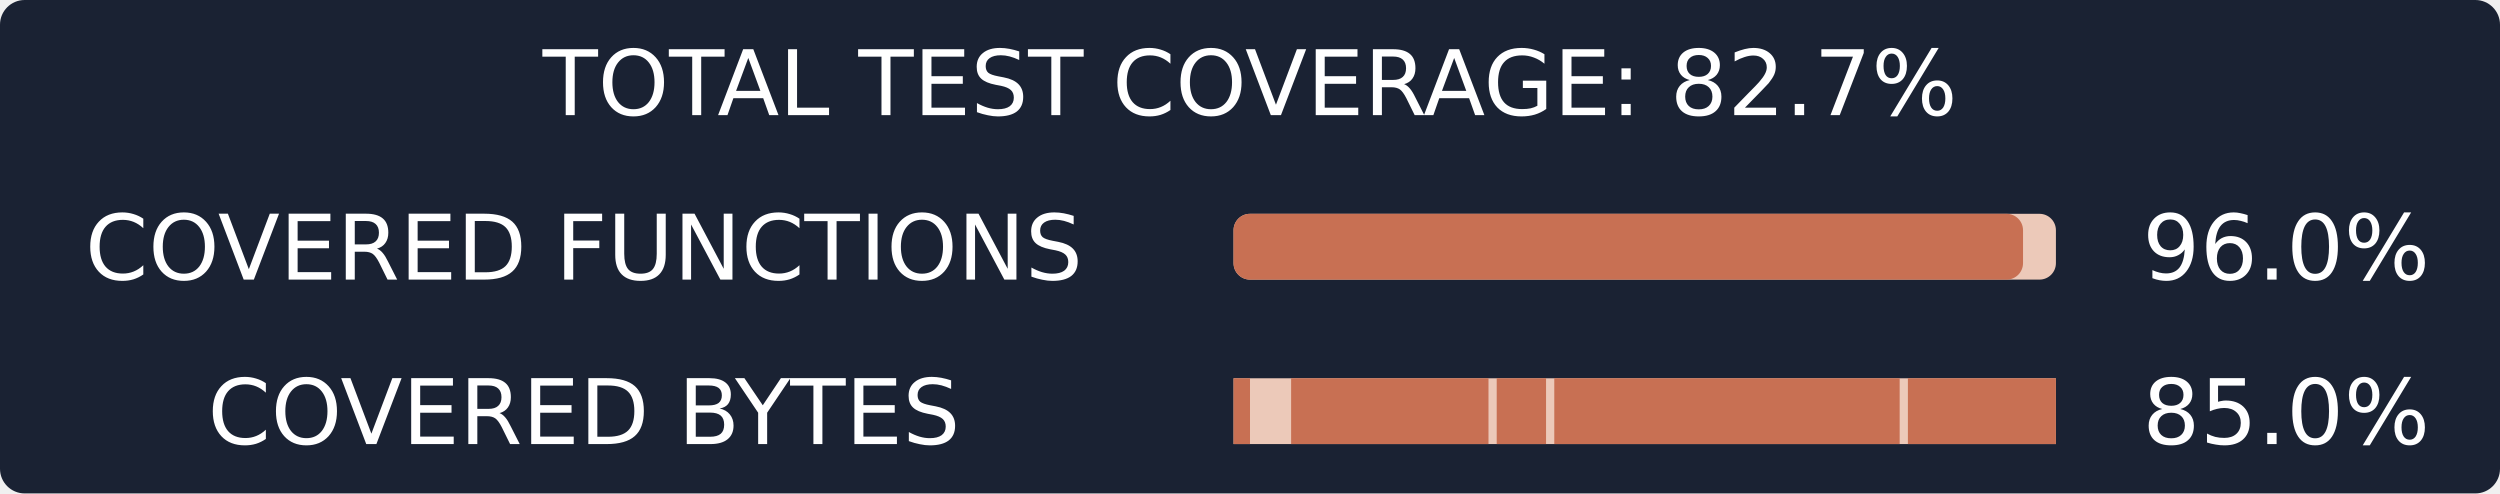
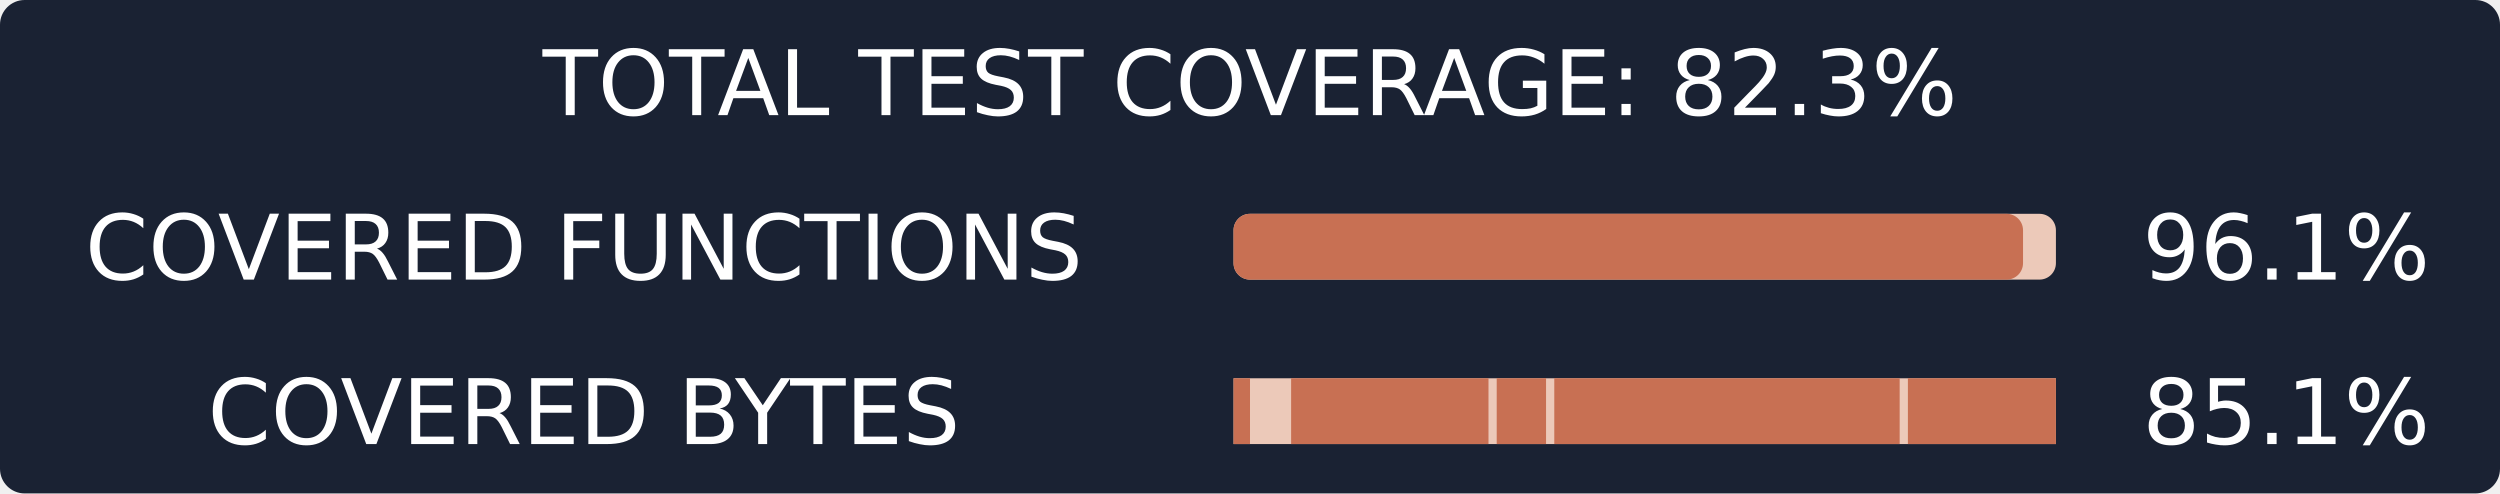
- <svg xmlns="http://www.w3.org/2000/svg" width="304" height="60" role="img" aria-label="decomp: 96.0% of functions, 85.0% of code bytes done; the total test coverage over all of them is 82.7%">
+ <svg xmlns="http://www.w3.org/2000/svg" width="304" height="60" role="img" aria-label="decomp: 96.1% of functions, 85.1% of code bytes done; the total test coverage over all of them is 82.3%">
  <clipPath id="r">
    <rect width="304" height="60" rx="3" />
  </clipPath>
  <g clip-path="url(#r)">
    <rect width="304" height="60" fill="#1a2233" />
    <rect x="150" y="26" width="100" height="8" rx="2" fill="#ecc9b9" />
    <rect x="150" y="26" width="96" height="8" rx="2" fill="#c87053" />
    <rect x="150" y="46" width="100" height="8" fill="#ecc9b9" />
    <rect x="150" y="46" width="2" height="8" fill="#c87053" />
    <rect x="157" y="46" width="24" height="8" fill="#c87053" />
    <rect x="182" y="46" width="6" height="8" fill="#c87053" />
    <rect x="189" y="46" width="42" height="8" fill="#c87053" />
    <rect x="232" y="46" width="18" height="8" fill="#c87053" />
  </g>
  <g fill="#fff" font-family="Verdana,DejaVu Sans,sans-serif" font-size="11" text-anchor="middle">
    <text x="71" y="34">COVERED FUNCTIONS</text>
    <text x="71" y="54">COVERED BYTES</text>
-     <text x="278" y="34">96.0%</text>
-     <text x="278" y="54">85.0%</text>
-     <text x="152" y="14">TOTAL TEST COVERAGE: 82.7%</text>
+     <text x="278" y="34">96.1%</text>
+     <text x="278" y="54">85.1%</text>
+     <text x="152" y="14">TOTAL TEST COVERAGE: 82.3%</text>
  </g>
</svg>
